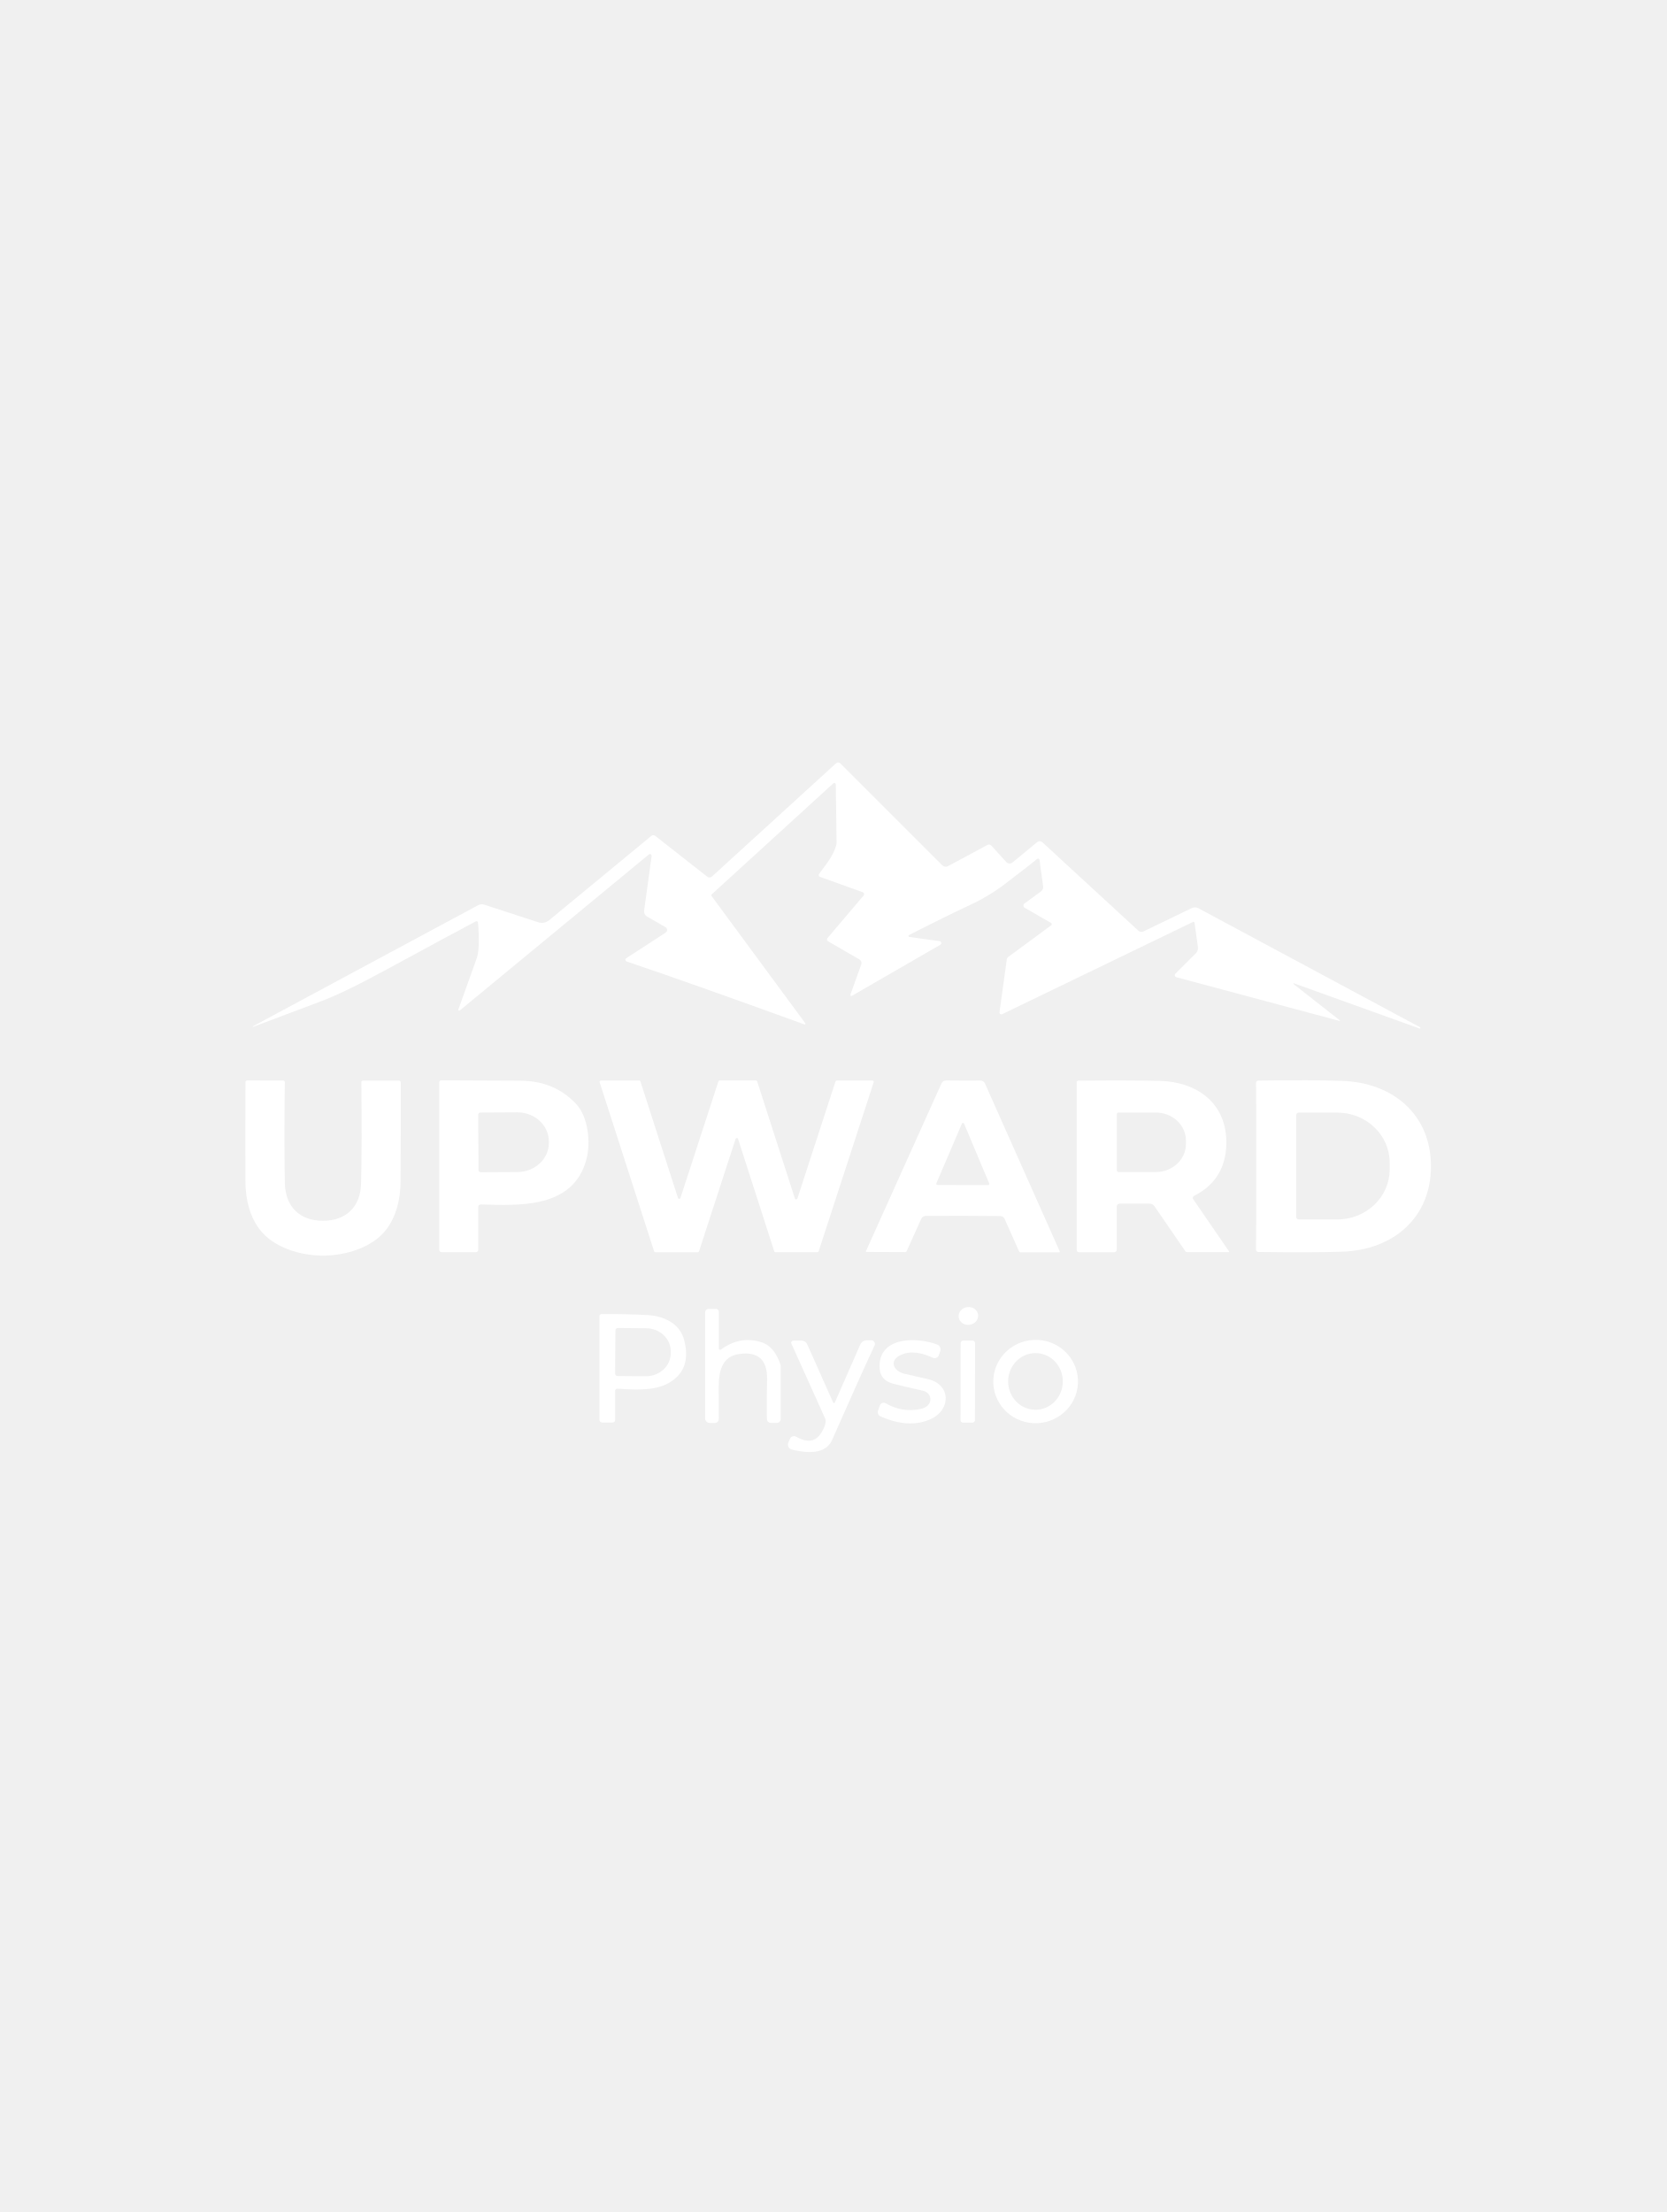
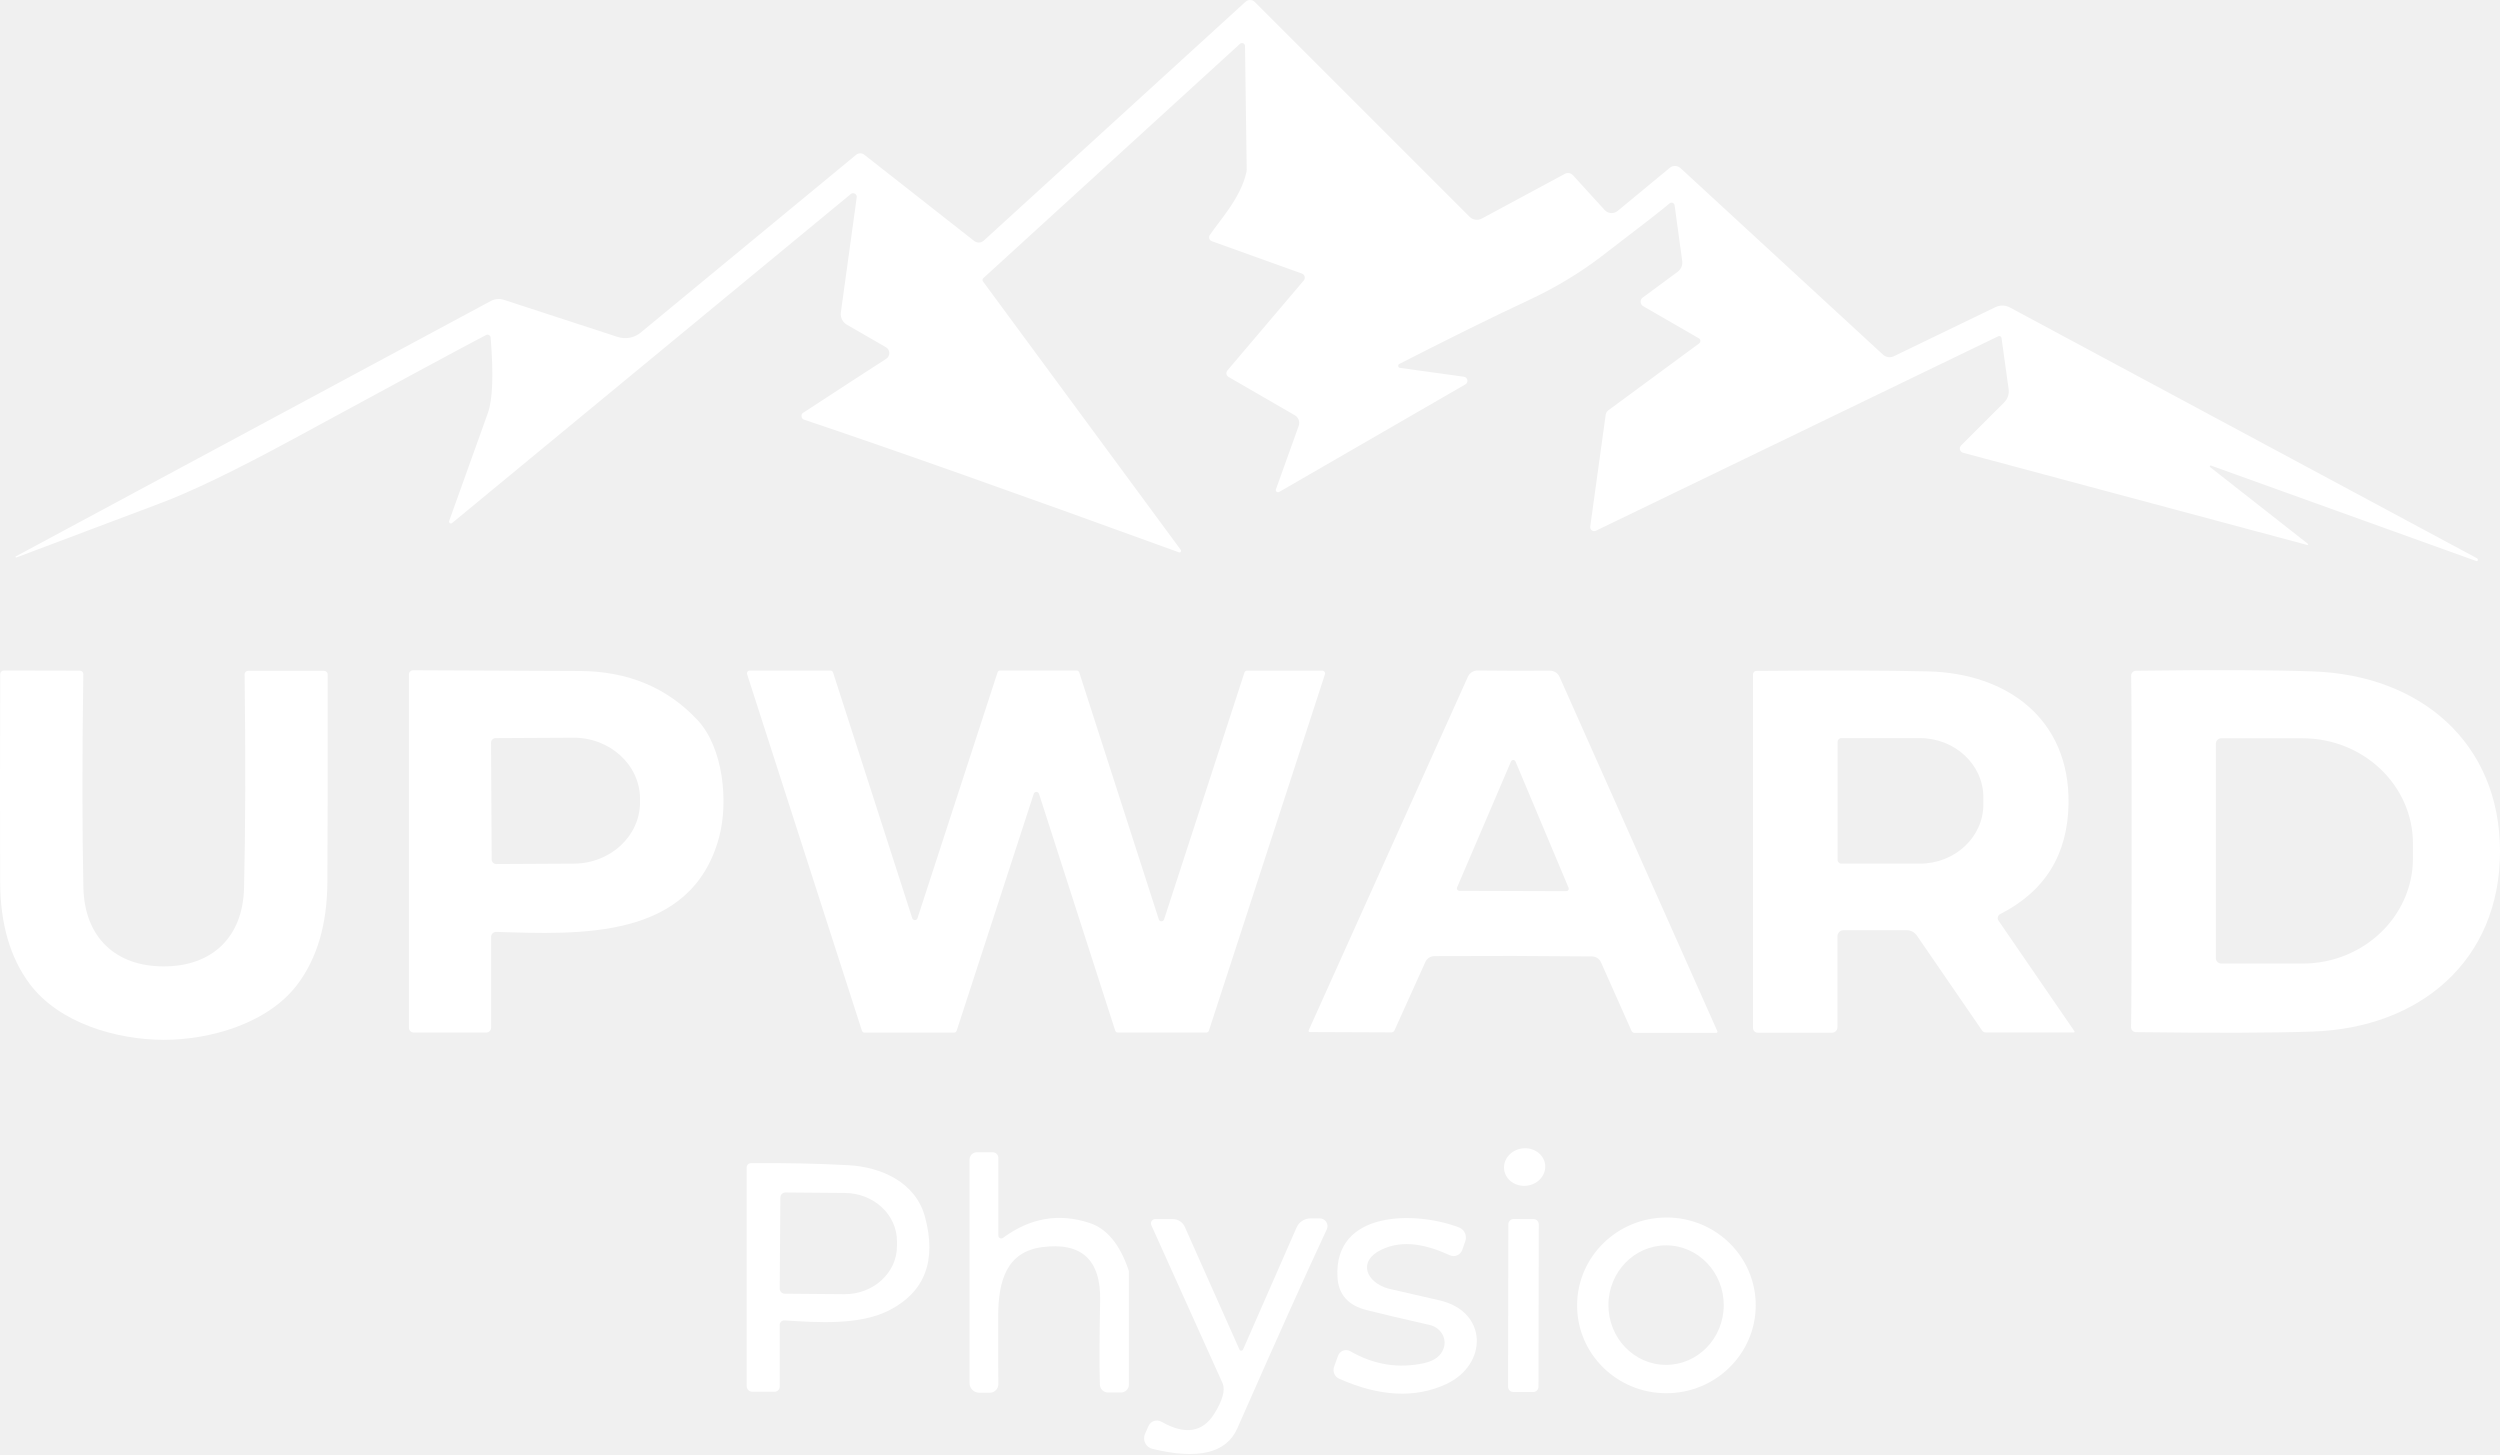
- <svg xmlns="http://www.w3.org/2000/svg" version="1.1" viewBox="0.00 0.00 434.00 576.00">
-   <path fill="#ffffff" d="   M 336.81 256.23   L 348.88 265.70   A 0.08 0.08 0.0 0 1 348.81 265.85   L 306.30 254.46   A 0.54 0.54 0.0 0 1 306.06 253.56   L 311.39 248.23   A 1.93 1.91 63.9 0 0 311.93 246.61   L 311.05 240.28   A 0.28 0.27 -16.5 0 0 310.66 240.07   L 260.96 264.09   A 0.49 0.49 0.0 0 1 260.26 263.59   L 262.17 249.77   A 0.85 0.83 -14.2 0 1 262.51 249.21   L 273.71 240.96   A 0.38 0.38 0.0 0 0 273.68 240.33   L 266.80 236.36   A 0.64 0.63 42.0 0 1 266.74 235.30   L 271.05 232.12   A 1.44 1.42 -22.5 0 0 271.62 230.77   L 270.68 223.90   A 0.38 0.38 0.0 0 0 270.05 223.67   Q 269.22 224.43 261.61 230.24   Q 257.55 233.34 252.57 235.66   Q 246.40 238.53 236.69 243.49   A 0.26 0.26 0.0 0 0 236.77 243.98   L 244.65 245.07   A 0.51 0.51 0.0 0 1 244.84 246.02   L 221.85 259.30   A 0.28 0.27 -5.2 0 1 221.45 258.97   L 224.26 251.14   A 1.09 1.08 -65.3 0 0 223.78 249.83   L 215.60 245.10   A 0.53 0.53 0.0 0 1 215.46 244.29   L 224.88 233.19   A 0.54 0.54 0.0 0 0 224.65 232.33   L 213.52 228.33   A 0.50 0.50 0.0 0 1 213.28 227.58   C 214.59 225.65 217.10 222.98 217.81 219.79   A 1.49 1.20 57.2 0 0 217.84 219.50   L 217.63 204.23   A 0.37 0.37 0.0 0 0 217.01 203.96   L 185.31 232.90   A 0.30 0.30 0.0 0 0 185.27 233.30   L 209.70 266.46   A 0.20 0.19 81.7 0 1 209.48 266.76   Q 179.22 255.76 163.20 250.38   Q 162.94 250.29 162.89 250.09   Q 162.79 249.71 163.04 249.54   Q 170.14 244.90 173.32 242.86   A 0.84 0.84 0.0 0 0 173.29 241.43   L 168.47 238.65   A 1.52 1.51 18.9 0 1 167.72 237.13   L 169.68 222.92   A 0.45 0.45 0.0 0 0 168.95 222.51   L 119.71 263.14   A 0.23 0.23 0.0 0 1 119.35 262.88   Q 122.68 253.58 124.12 249.58   Q 125.03 247.07 124.47 240.23   A 0.39 0.38 73.7 0 0 123.91 239.92   Q 119.54 242.20 100.33 252.64   Q 89.40 258.58 83.46 260.78   Q 81.34 261.56 65.89 267.40   A 0.08 0.08 0.0 0 1 65.83 267.26   L 124.49 235.72   A 2.04 2.02 -50.2 0 1 126.09 235.57   L 140.16 240.16   A 3.00 3.00 0.0 0 0 143.00 239.62   L 169.60 217.67   A 0.81 0.80 44.0 0 1 170.62 217.66   L 184.19 228.31   A 0.92 0.92 0.0 0 0 185.37 228.26   L 217.69 198.77   A 0.82 0.82 0.0 0 1 218.83 198.79   L 245.35 225.31   A 1.30 1.28 53.3 0 0 246.87 225.54   L 257.14 220.01   A 0.82 0.81 54.5 0 1 258.12 220.18   L 262.04 224.48   A 1.17 1.16 49.0 0 0 263.64 224.60   L 270.09 219.27   A 1.02 1.00 46.4 0 1 271.41 219.31   L 296.41 242.34   A 1.22 1.21 53.2 0 0 297.76 242.54   L 310.30 236.48   A 1.97 1.95 -43.4 0 1 312.09 236.52   L 369.77 267.49   A 0.22 0.21 27.8 0 1 369.86 267.77   L 369.85 267.78   A 0.12 0.12 0.0 0 1 369.70 267.84   L 336.91 256.04   A 0.11 0.11 0.0 0 0 336.81 256.23   Z" />
-   <path fill="#ffffff" d="   M 84.09 317.89   C 90.03 317.90 93.88 314.33 94.02 308.18   Q 94.28 297.34 94.09 281.82   A 0.42 0.42 0.0 0 1 94.51 281.39   L 103.90 281.39   A 0.45 0.45 0.0 0 1 104.35 281.84   Q 104.37 296.88 104.31 307.49   Q 104.27 315.26 100.61 320.12   C 96.98 324.92 89.89 326.96 84.08 326.96   C 78.28 326.95 71.19 324.90 67.57 320.08   Q 63.92 315.22 63.90 307.45   Q 63.86 296.84 63.91 281.80   A 0.45 0.45 0.0 0 1 64.36 281.35   L 73.75 281.37   A 0.42 0.42 0.0 0 1 74.17 281.80   Q 73.95 297.32 74.18 308.16   C 74.32 314.31 78.16 317.89 84.09 317.89   Z" />
-   <path fill="#ffffff" d="   M 114.96 281.32   Q 114.98 281.32 135.47 281.41   Q 144.40 281.45 150.03 287.48   C 153.21 290.89 153.86 297.59 152.68 301.96   C 149.24 314.68 135.38 313.94 125.17 313.63   A 0.62 0.62 0.0 0 0 124.53 314.25   L 124.53 325.46   A 0.60 0.60 0.0 0 1 123.93 326.06   L 114.98 326.06   A 0.60 0.60 0.0 0 1 114.38 325.46   L 114.38 281.84   A 0.53 0.52 3.0 0 1 114.96 281.32   Z   M 124.52 290.27   L 124.60 304.69   A 0.57 0.57 0.0 0 0 125.17 305.25   L 134.75 305.20   A 8.21 7.57 -0.3 0 0 142.92 297.59   L 142.92 297.17   A 8.21 7.57 -0.3 0 0 134.67 289.65   L 125.09 289.70   A 0.57 0.57 0.0 0 0 124.52 290.27   Z" />
-   <path fill="#ffffff" d="   M 187.40 281.35   L 196.83 281.35   A 0.34 0.34 0.0 0 1 197.16 281.59   L 206.99 312.10   A 0.34 0.34 0.0 0 0 207.63 312.10   L 217.56 281.60   A 0.34 0.34 0.0 0 1 217.89 281.37   L 227.17 281.37   A 0.34 0.34 0.0 0 1 227.50 281.82   L 213.17 325.83   A 0.34 0.34 0.0 0 1 212.84 326.06   L 201.93 326.06   A 0.34 0.34 0.0 0 1 201.60 325.82   L 192.19 296.58   A 0.34 0.34 0.0 0 0 191.54 296.58   L 182.02 325.84   A 0.34 0.34 0.0 0 1 181.69 326.07   L 170.65 326.07   A 0.34 0.34 0.0 0 1 170.32 325.83   L 156.14 281.80   A 0.34 0.34 0.0 0 1 156.47 281.36   L 166.43 281.36   A 0.34 0.34 0.0 0 1 166.76 281.60   L 176.54 311.95   A 0.34 0.34 0.0 0 0 177.18 311.95   L 187.07 281.58   A 0.34 0.34 0.0 0 1 187.40 281.35   Z" />
-   <path fill="#ffffff" d="   M 250.82 281.38   Q 252.56 281.38 255.28 281.37   A 1.31 1.30 77.6 0 1 256.48 282.15   L 275.96 325.89   A 0.15 0.14 77.9 0 1 275.83 326.10   L 265.74 326.10   A 0.42 0.41 78.0 0 1 265.36 325.85   L 261.59 317.39   A 1.23 1.23 0.0 0 0 260.48 316.66   Q 251.42 316.61 250.74 316.60   Q 250.07 316.60 241.01 316.62   A 1.23 1.23 0.0 0 0 239.90 317.35   L 236.09 325.79   A 0.42 0.41 -77.7 0 1 235.71 326.04   L 225.62 326.00   A 0.15 0.14 -77.7 0 1 225.49 325.79   L 245.15 282.13   A 1.31 1.30 -77.4 0 1 246.36 281.35   Q 249.08 281.38 250.82 281.38   Z   M 243.82 308.14   A 0.30 0.30 0.0 0 0 244.09 308.56   L 257.31 308.60   A 0.30 0.30 0.0 0 0 257.59 308.19   L 251.03 292.58   A 0.30 0.30 0.0 0 0 250.48 292.58   L 243.82 308.14   Z" />
-   <path fill="#ffffff" d="   M 320.06 325.90   A 0.10 0.10 0.0 0 1 319.97 326.05   L 309.11 326.05   A 0.56 0.53 -16.7 0 1 308.66 325.82   L 300.61 314.10   A 1.55 1.54 72.9 0 0 299.33 313.42   L 291.54 313.42   A 0.76 0.75 90.0 0 0 290.79 314.18   L 290.79 325.41   A 0.67 0.67 0.0 0 1 290.12 326.08   L 280.95 326.08   A 0.59 0.59 0.0 0 1 280.36 325.49   L 280.36 281.82   A 0.42 0.42 0.0 0 1 280.78 281.40   Q 294.53 281.28 301.98 281.46   C 311.76 281.69 319.48 287.34 319.33 297.78   Q 319.19 307.21 310.89 311.43   A 0.56 0.55 -30.8 0 0 310.68 312.24   L 320.06 325.90   Z   M 290.81 290.16   L 290.81 304.74   A 0.46 0.46 0.0 0 0 291.27 305.20   L 300.97 305.20   A 7.84 7.32 0.0 0 0 308.81 297.88   L 308.81 297.02   A 7.84 7.32 -0.0 0 0 300.97 289.70   L 291.27 289.70   A 0.46 0.46 0.0 0 0 290.81 290.16   Z" />
-   <path fill="#ffffff" d="   M 372.61 303.70   C 372.61 317.15 362.75 325.50 349.45 325.94   Q 342.00 326.19 327.64 326.01   A 0.60 0.60 0.0 0 1 327.05 325.40   Q 327.12 322.56 327.12 303.70   Q 327.13 284.83 327.06 281.99   A 0.60 0.60 0.0 0 1 327.65 281.38   Q 342.01 281.20 349.46 281.46   C 362.76 281.90 372.61 290.25 372.61 303.70   Z   M 337.52 290.39   L 337.52 316.87   A 0.67 0.67 0.0 0 0 338.19 317.54   L 348.22 317.54   A 13.64 13.01 0.0 0 0 361.86 304.53   L 361.86 302.73   A 13.64 13.01 -0.0 0 0 348.22 289.72   L 338.19 289.72   A 0.67 0.67 0.0 0 0 337.52 290.39   Z" />
-   <ellipse fill="#ffffff" cx="0.00" cy="0.00" transform="translate(252.16,342.67) rotate(-6.9)" rx="2.55" ry="2.32" />
-   <path fill="#ffffff" d="   M 187.17 351.12   A 0.36 0.36 0.0 0 0 187.74 351.42   Q 192.75 347.71 198.42 349.57   Q 201.64 350.62 203.25 355.39   A 0.69 0.58 39.8 0 1 203.29 355.61   L 203.29 369.54   A 0.98 0.97 -0.0 0 1 202.31 370.51   L 200.70 370.51   A 1.00 0.99 88.8 0 1 199.71 369.55   Q 199.60 366.23 199.74 359.19   Q 199.90 351.60 192.57 352.56   C 188.20 353.14 187.16 356.70 187.15 361.06   Q 187.14 368.28 187.17 369.44   A 1.06 1.06 0.0 0 1 186.11 370.54   L 184.81 370.54   A 1.21 1.20 90.0 0 1 183.61 369.33   L 183.61 341.75   A 0.91 0.91 0.0 0 1 184.52 340.84   L 186.46 340.84   A 0.71 0.70 0.0 0 1 187.17 341.54   L 187.17 351.12   Z" />
-   <path fill="#ffffff" d="   M 156.09 369.72   L 156.09 342.73   A 0.54 0.53 89.5 0 1 156.61 342.19   Q 162.95 342.13 168.62 342.44   C 172.69 342.65 176.96 344.54 178.11 348.82   Q 180.28 356.90 173.79 360.31   C 170.05 362.27 164.75 361.85 160.76 361.61   A 0.56 0.55 -88.1 0 0 160.17 362.17   L 160.17 369.78   A 0.64 0.63 90.0 0 1 159.54 370.42   L 156.79 370.42   A 0.70 0.70 0.0 0 1 156.09 369.72   Z   M 160.25 346.44   L 160.17 357.68   A 0.63 0.63 0.0 0 0 160.80 358.31   L 168.15 358.37   A 6.46 5.95 0.4 0 0 174.65 352.46   L 174.65 351.86   A 6.46 5.95 0.4 0 0 168.23 345.87   L 160.88 345.81   A 0.63 0.63 0.0 0 0 160.25 346.44   Z" />
-   <path fill="#ffffff" d="   M 216.94 365.20   A 0.25 0.24 -44.7 0 0 217.39 365.20   L 223.99 350.15   A 1.90 1.88 11.5 0 1 225.73 349.01   L 226.87 349.01   A 0.95 0.95 0.0 0 1 227.73 350.36   Q 224.08 358.15 216.68 374.94   Q 214.65 379.53 206.19 377.47   A 1.35 1.34 -71.3 0 1 205.28 375.62   L 205.71 374.65   A 1.14 1.13 -63.2 0 1 207.31 374.12   Q 211.68 376.61 213.85 373.11   Q 215.34 370.71 214.89 369.43   Q 214.88 369.41 214.87 369.39   L 206.06 349.85   A 0.54 0.54 0.0 0 1 206.55 349.09   L 208.70 349.09   A 1.64 1.64 0.0 0 1 210.20 350.07   L 216.94 365.20   Z" />
-   <path fill="#ffffff" d="   M 230.62 365.41   Q 235.01 367.93 239.76 366.88   Q 241.69 366.45 242.17 365.02   A 2.32 2.17 15.5 0 0 240.43 362.17   Q 235.15 360.97 232.64 360.33   Q 229.24 359.47 229.05 356.30   C 228.55 347.92 238.85 348.11 244.06 350.13   A 1.35 1.33 -69.5 0 1 244.83 351.84   L 244.45 352.92   A 1.13 1.13 0.0 0 1 242.92 353.56   C 240.17 352.31 237.21 351.55 234.44 352.89   C 231.52 354.31 232.57 356.90 235.33 357.68   Q 235.49 357.73 241.64 359.13   C 247.65 360.50 247.65 367.07 242.46 369.48   Q 236.72 372.13 229.26 368.81   A 1.19 1.17 -68.4 0 1 228.63 367.33   L 229.12 365.97   A 1.05 1.04 -65.3 0 1 230.62 365.41   Z" />
-   <rect fill="#ffffff" x="-1.88" y="-10.68" transform="translate(252.01,359.77) rotate(0.1)" width="3.76" height="21.36" rx="0.65" />
-   <path fill="#ffffff" d="   M 280.689 359.25   A 11.03 10.85 -2.6 0 1 270.162 370.589   A 11.03 10.85 -2.6 0 1 258.651 360.25   A 11.03 10.85 -2.6 0 1 269.178 348.911   A 11.03 10.85 -2.6 0 1 280.689 359.25   Z   M 269.656 352.34   A 7.38 7.12 -89.8 0 0 262.51 359.695   A 7.38 7.12 -89.8 0 0 269.604 367.1   A 7.38 7.12 -89.8 0 0 276.75 359.745   A 7.38 7.12 -89.8 0 0 269.656 352.34   Z" />
+ <svg xmlns="http://www.w3.org/2000/svg" version="1.1" viewBox="0 0 308.728 179.559" id="svg12" width="308.728" height="179.559">
+   <path fill="#ffffff" d="m 272.928,57.681 12.07,9.47 a 0.083,0.083 0 0 1 -0.07,0.15 l -42.51,-11.39 a 0.54,0.54 0 0 1 -0.24,-0.9 l 5.33,-5.33 a 1.93,1.91 63.9 0 0 0.54,-1.62 l -0.88,-6.33 a 0.27,0.28 73.5 0 0 -0.39,-0.21 l -49.7,24.02 a 0.49,0.49 0 0 1 -0.7,-0.5 l 1.91,-13.82 a 0.83,0.85 75.8 0 1 0.34,-0.56 l 11.2,-8.25 a 0.38,0.38 0 0 0 -0.03,-0.63 l -6.88,-3.97 a 0.64,0.63 42 0 1 -0.06,-1.06 l 4.31,-3.18 a 1.42,1.44 67.5 0 0 0.57,-1.35 l -0.94,-6.87 a 0.38,0.38 0 0 0 -0.63,-0.23 q -0.83,0.76 -8.44,6.57 -4.06,3.1 -9.04,5.42 -6.17,2.87 -15.88,7.83 a 0.26,0.26 0 0 0 0.08,0.49 l 7.88,1.09 a 0.51,0.51 0 0 1 0.19,0.95 l -22.99,13.28 a 0.27,0.28 84.8 0 1 -0.4,-0.33 l 2.81,-7.83 a 1.08,1.09 24.7 0 0 -0.48,-1.31 l -8.18,-4.73 a 0.53,0.53 0 0 1 -0.14,-0.81 l 9.42,-11.1 a 0.54,0.54 0 0 0 -0.23,-0.86 l -11.13,-4 a 0.5,0.5 0 0 1 -0.24,-0.75 c 1.31,-1.93 3.82,-4.6 4.53,-7.79 a 1.49,1.2 57.2 0 0 0.03,-0.29 l -0.21,-15.27 a 0.37,0.37 0 0 0 -0.62,-0.27 l -31.7,28.94 a 0.3,0.3 0 0 0 -0.04,0.4 l 24.43,33.16 a 0.2,0.19 81.7 0 1 -0.22,0.3 q -30.26,-11 -46.28,-16.38 -0.26,-0.09 -0.31,-0.29 -0.1,-0.38 0.15,-0.55 7.1,-4.64 10.28,-6.68 a 0.84,0.84 0 0 0 -0.03,-1.43 l -4.82,-2.78 a 1.52,1.51 18.9 0 1 -0.75,-1.52 l 1.96,-14.21 a 0.45,0.45 0 0 0 -0.73,-0.41 l -49.24,40.63 a 0.23,0.23 0 0 1 -0.36,-0.26 q 3.33,-9.3 4.77,-13.3 0.91,-2.51 0.35,-9.35 a 0.39,0.38 73.7 0 0 -0.56,-0.31 q -4.37,2.28 -23.58,12.72 -10.93,5.94 -16.87,8.14 -2.12,0.78 -17.57,6.62 a 0.08,0.08 0 0 1 -0.06,-0.14 l 58.66,-31.54 a 2.02,2.04 39.8 0 1 1.6,-0.15 l 14.07,4.59 a 3,3 0 0 0 2.84,-0.54 l 26.6,-21.95 a 0.81,0.8 44 0 1 1.02,-0.01 l 13.57,10.65 a 0.92,0.92 0 0 0 1.18,-0.05 l 32.32,-29.49 a 0.82,0.82 0 0 1 1.14,0.02 l 26.52,26.52 a 1.3,1.28 53.3 0 0 1.52,0.23 l 10.27,-5.53 a 0.82,0.81 54.5 0 1 0.98,0.17 l 3.92,4.3 a 1.17,1.16 49 0 0 1.6,0.12 l 6.45,-5.33 a 1.02,1 46.4 0 1 1.32,0.04 l 25,23.03 a 1.22,1.21 53.2 0 0 1.35,0.2 l 12.54,-6.06 a 1.95,1.97 46.6 0 1 1.79,0.04 l 57.68,30.97 a 0.22,0.21 27.8 0 1 0.09,0.28 l -0.01,0.01 a 0.12,0.12 0 0 1 -0.15,0.06 l -32.79,-11.8 a 0.11,0.11 0 0 0 -0.1,0.19 z" />
+   <path fill="#ffffff" d="m 20.208,119.341 c 5.94,0.01 9.79,-3.56 9.93,-9.71 q 0.26,-10.84 0.07,-26.36 a 0.42,0.42 0 0 1 0.42,-0.43 h 9.39 a 0.45,0.45 0 0 1 0.45,0.45 q 0.02,15.04 -0.04,25.65 -0.04,7.77 -3.7,12.63 c -3.63,4.8 -10.72,6.84 -16.53,6.84 -5.8,-0.01 -12.89,-2.06 -16.51,-6.88 q -3.65,-4.86 -3.67,-12.63 -0.04,-10.61 0.01,-25.65 a 0.45,0.45 0 0 1 0.45,-0.45 l 9.39,0.02 a 0.42,0.42 0 0 1 0.42,0.43 q -0.22,15.52 0.01,26.36 c 0.14,6.15 3.98,9.73 9.91,9.73 z" />
+   <path fill="#ffffff" d="m 51.078,82.771 q 0.02,0 20.51,0.09 8.93,0.04 14.56,6.07 c 3.18,3.41 3.83,10.11 2.65,14.48 -3.44,12.72 -17.3,11.98 -27.51,11.67 a 0.62,0.62 0 0 0 -0.64,0.62 v 11.21 a 0.6,0.6 0 0 1 -0.6,0.6 h -8.95 a 0.6,0.6 0 0 1 -0.6,-0.6 V 83.291 a 0.53,0.52 3 0 1 0.58,-0.52 z m 9.56,8.95 0.08,14.42 a 0.57,0.57 0 0 0 0.57,0.56 l 9.58,-0.05 a 7.57,8.21 89.7 0 0 8.17,-7.61 v -0.42 a 7.57,8.21 89.7 0 0 -8.25,-7.52 l -9.58,0.05 a 0.57,0.57 0 0 0 -0.57,0.57 z" />
+   <path fill="#ffffff" d="m 123.518,82.801 h 9.43 a 0.34,0.34 0 0 1 0.33,0.24 l 9.83,30.51 a 0.34,0.34 0 0 0 0.64,0 l 9.93,-30.5 a 0.34,0.34 0 0 1 0.33,-0.23 h 9.28 a 0.34,0.34 0 0 1 0.33,0.45 l -14.33,44.01 a 0.34,0.34 0 0 1 -0.33,0.23 h -10.91 a 0.34,0.34 0 0 1 -0.33,-0.24 l -9.41,-29.24 a 0.34,0.34 0 0 0 -0.65,0 l -9.52,29.26 a 0.34,0.34 0 0 1 -0.33,0.23 h -11.04 a 0.34,0.34 0 0 1 -0.33,-0.24 L 92.258,83.251 a 0.34,0.34 0 0 1 0.33,-0.44 h 9.96 a 0.34,0.34 0 0 1 0.33,0.24 l 9.78,30.35 a 0.34,0.34 0 0 0 0.64,0 l 9.89,-30.37 a 0.34,0.34 0 0 1 0.33,-0.23 z" />
+   <path fill="#ffffff" d="m 186.938,82.831 q 1.74,0 4.46,-0.01 a 1.31,1.3 77.6 0 1 1.2,0.78 l 19.48,43.74 a 0.15,0.14 77.9 0 1 -0.13,0.21 h -10.09 a 0.42,0.41 78 0 1 -0.38,-0.25 l -3.77,-8.46 a 1.23,1.23 0 0 0 -1.11,-0.73 q -9.06,-0.05 -9.74,-0.06 -0.67,0 -9.73,0.02 a 1.23,1.23 0 0 0 -1.11,0.73 l -3.81,8.44 a 0.41,0.42 12.3 0 1 -0.38,0.25 l -10.09,-0.04 a 0.14,0.15 12.3 0 1 -0.13,-0.21 l 19.66,-43.66 a 1.3,1.31 12.6 0 1 1.21,-0.78 q 2.72,0.03 4.46,0.03 z m -7,26.76 a 0.3,0.3 0 0 0 0.27,0.42 l 13.22,0.04 a 0.3,0.3 0 0 0 0.28,-0.41 l -6.56,-15.61 a 0.3,0.3 0 0 0 -0.55,0 z" />
+   <path fill="#ffffff" d="m 256.178,127.351 a 0.1,0.1 0 0 1 -0.09,0.15 h -10.86 a 0.53,0.56 73.3 0 1 -0.45,-0.23 l -8.05,-11.72 a 1.55,1.54 72.9 0 0 -1.28,-0.68 h -7.79 a 0.75,0.76 0 0 0 -0.75,0.76 v 11.23 a 0.67,0.67 0 0 1 -0.67,0.67 h -9.17 a 0.59,0.59 0 0 1 -0.59,-0.59 V 83.271 a 0.42,0.42 0 0 1 0.42,-0.42 q 13.75,-0.12 21.2,0.06 c 9.78,0.23 17.5,5.88 17.35,16.32 q -0.14,9.43 -8.44,13.65 a 0.55,0.56 59.2 0 0 -0.21,0.81 z m -29.25,-35.74 v 14.58 a 0.46,0.46 0 0 0 0.46,0.46 h 9.7 a 7.84,7.32 0 0 0 7.84,-7.32 v -0.86 a 7.84,7.32 0 0 0 -7.84,-7.32 h -9.7 a 0.46,0.46 0 0 0 -0.46,0.46 z" />
+   <path fill="#ffffff" d="m 308.728,105.151 c 0,13.45 -9.86,21.8 -23.16,22.24 q -7.45,0.25 -21.81,0.07 a 0.6,0.6 0 0 1 -0.59,-0.61 q 0.07,-2.84 0.07,-21.7 0.01,-18.87 -0.06,-21.71 a 0.6,0.6 0 0 1 0.59,-0.61 q 14.36,-0.18 21.81,0.08 c 13.3,0.44 23.15,8.79 23.15,22.24 z m -35.09,-13.31 v 26.48 a 0.67,0.67 0 0 0 0.67,0.67 h 10.03 a 13.64,13.01 0 0 0 13.64,-13.01 v -1.8 a 13.64,13.01 0 0 0 -13.64,-13.01 h -10.03 a 0.67,0.67 0 0 0 -0.67,0.67 z" />
+   <ellipse fill="#ffffff" cx="169.6" cy="165.696" transform="rotate(-6.9)" rx="2.55" ry="2.32" />
+   <path fill="#ffffff" d="m 123.288,152.571 a 0.36,0.36 0 0 0 0.57,0.3 q 5.01,-3.71 10.68,-1.85 3.22,1.05 4.83,5.82 a 0.69,0.58 39.8 0 1 0.04,0.22 v 13.93 a 0.98,0.97 0 0 1 -0.98,0.97 h -1.61 a 1,0.99 88.8 0 1 -0.99,-0.96 q -0.11,-3.32 0.03,-10.36 0.16,-7.59 -7.17,-6.63 c -4.37,0.58 -5.41,4.14 -5.42,8.5 q -0.01,7.22 0.02,8.38 a 1.06,1.06 0 0 1 -1.06,1.1 h -1.3 a 1.2,1.21 0 0 1 -1.2,-1.21 v -27.58 a 0.91,0.91 0 0 1 0.91,-0.91 h 1.94 a 0.71,0.7 0 0 1 0.71,0.7 z" />
+   <path fill="#ffffff" d="m 92.208,171.171 v -26.99 a 0.54,0.53 89.5 0 1 0.52,-0.54 q 6.34,-0.06 12.01,0.25 c 4.07,0.21 8.34,2.1 9.49,6.38 q 2.17,8.08 -4.32,11.49 c -3.74,1.96 -9.04,1.54 -13.03,1.3 a 0.55,0.56 1.9 0 0 -0.59,0.56 v 7.61 a 0.63,0.64 0 0 1 -0.63,0.64 h -2.75 a 0.7,0.7 0 0 1 -0.7,-0.7 z m 4.16,-23.28 -0.08,11.24 a 0.63,0.63 0 0 0 0.63,0.63 l 7.35,0.06 a 6.46,5.95 0.4 0 0 6.5,-5.91 v -0.6 a 6.46,5.95 0.4 0 0 -6.42,-5.99 l -7.35,-0.06 a 0.63,0.63 0 0 0 -0.63,0.63 z" />
+   <path fill="#ffffff" d="m 153.058,166.651 a 0.24,0.25 45.3 0 0 0.45,0 l 6.6,-15.05 a 1.9,1.88 11.5 0 1 1.74,-1.14 h 1.14 a 0.95,0.95 0 0 1 0.86,1.35 q -3.65,7.79 -11.05,24.58 -2.03,4.59 -10.49,2.53 a 1.34,1.35 18.7 0 1 -0.91,-1.85 l 0.43,-0.97 a 1.13,1.14 26.8 0 1 1.6,-0.53 q 4.37,2.49 6.54,-1.01 1.49,-2.4 1.04,-3.68 -0.01,-0.02 -0.02,-0.04 l -8.81,-19.54 a 0.54,0.54 0 0 1 0.49,-0.76 h 2.15 a 1.64,1.64 0 0 1 1.5,0.98 z" />
+   <path fill="#ffffff" d="m 166.738,166.861 q 4.39,2.52 9.14,1.47 1.93,-0.43 2.41,-1.86 a 2.32,2.17 15.5 0 0 -1.74,-2.85 q -5.28,-1.2 -7.79,-1.84 -3.4,-0.86 -3.59,-4.03 c -0.5,-8.38 9.8,-8.19 15.01,-6.17 a 1.33,1.35 20.5 0 1 0.77,1.71 l -0.38,1.08 a 1.13,1.13 0 0 1 -1.53,0.64 c -2.75,-1.25 -5.71,-2.01 -8.48,-0.67 -2.92,1.42 -1.87,4.01 0.89,4.79 q 0.16,0.05 6.31,1.45 c 6.01,1.37 6.01,7.94 0.82,10.35 q -5.74,2.65 -13.2,-0.67 a 1.17,1.19 21.6 0 1 -0.63,-1.48 l 0.49,-1.36 a 1.04,1.05 24.7 0 1 1.5,-0.56 z" />
+   <rect fill="#ffffff" x="186.529" y="150.212" transform="rotate(0.1)" width="3.76" height="21.36" rx="0.65" />
+   <path fill="#ffffff" d="m 216.806,160.7 a 10.85,11.03 87.4 0 1 -10.526,11.339 10.85,11.03 87.4 0 1 -11.511,-10.338 10.85,11.03 87.4 0 1 10.526,-11.339 10.85,11.03 87.4 0 1 11.511,10.338 z m -11.033,-6.91 a 7.12,7.38 0.2 0 0 -7.146,7.355 7.12,7.38 0.2 0 0 7.094,7.405 7.12,7.38 0.2 0 0 7.146,-7.355 7.12,7.38 0.2 0 0 -7.094,-7.405 z" />
</svg>
